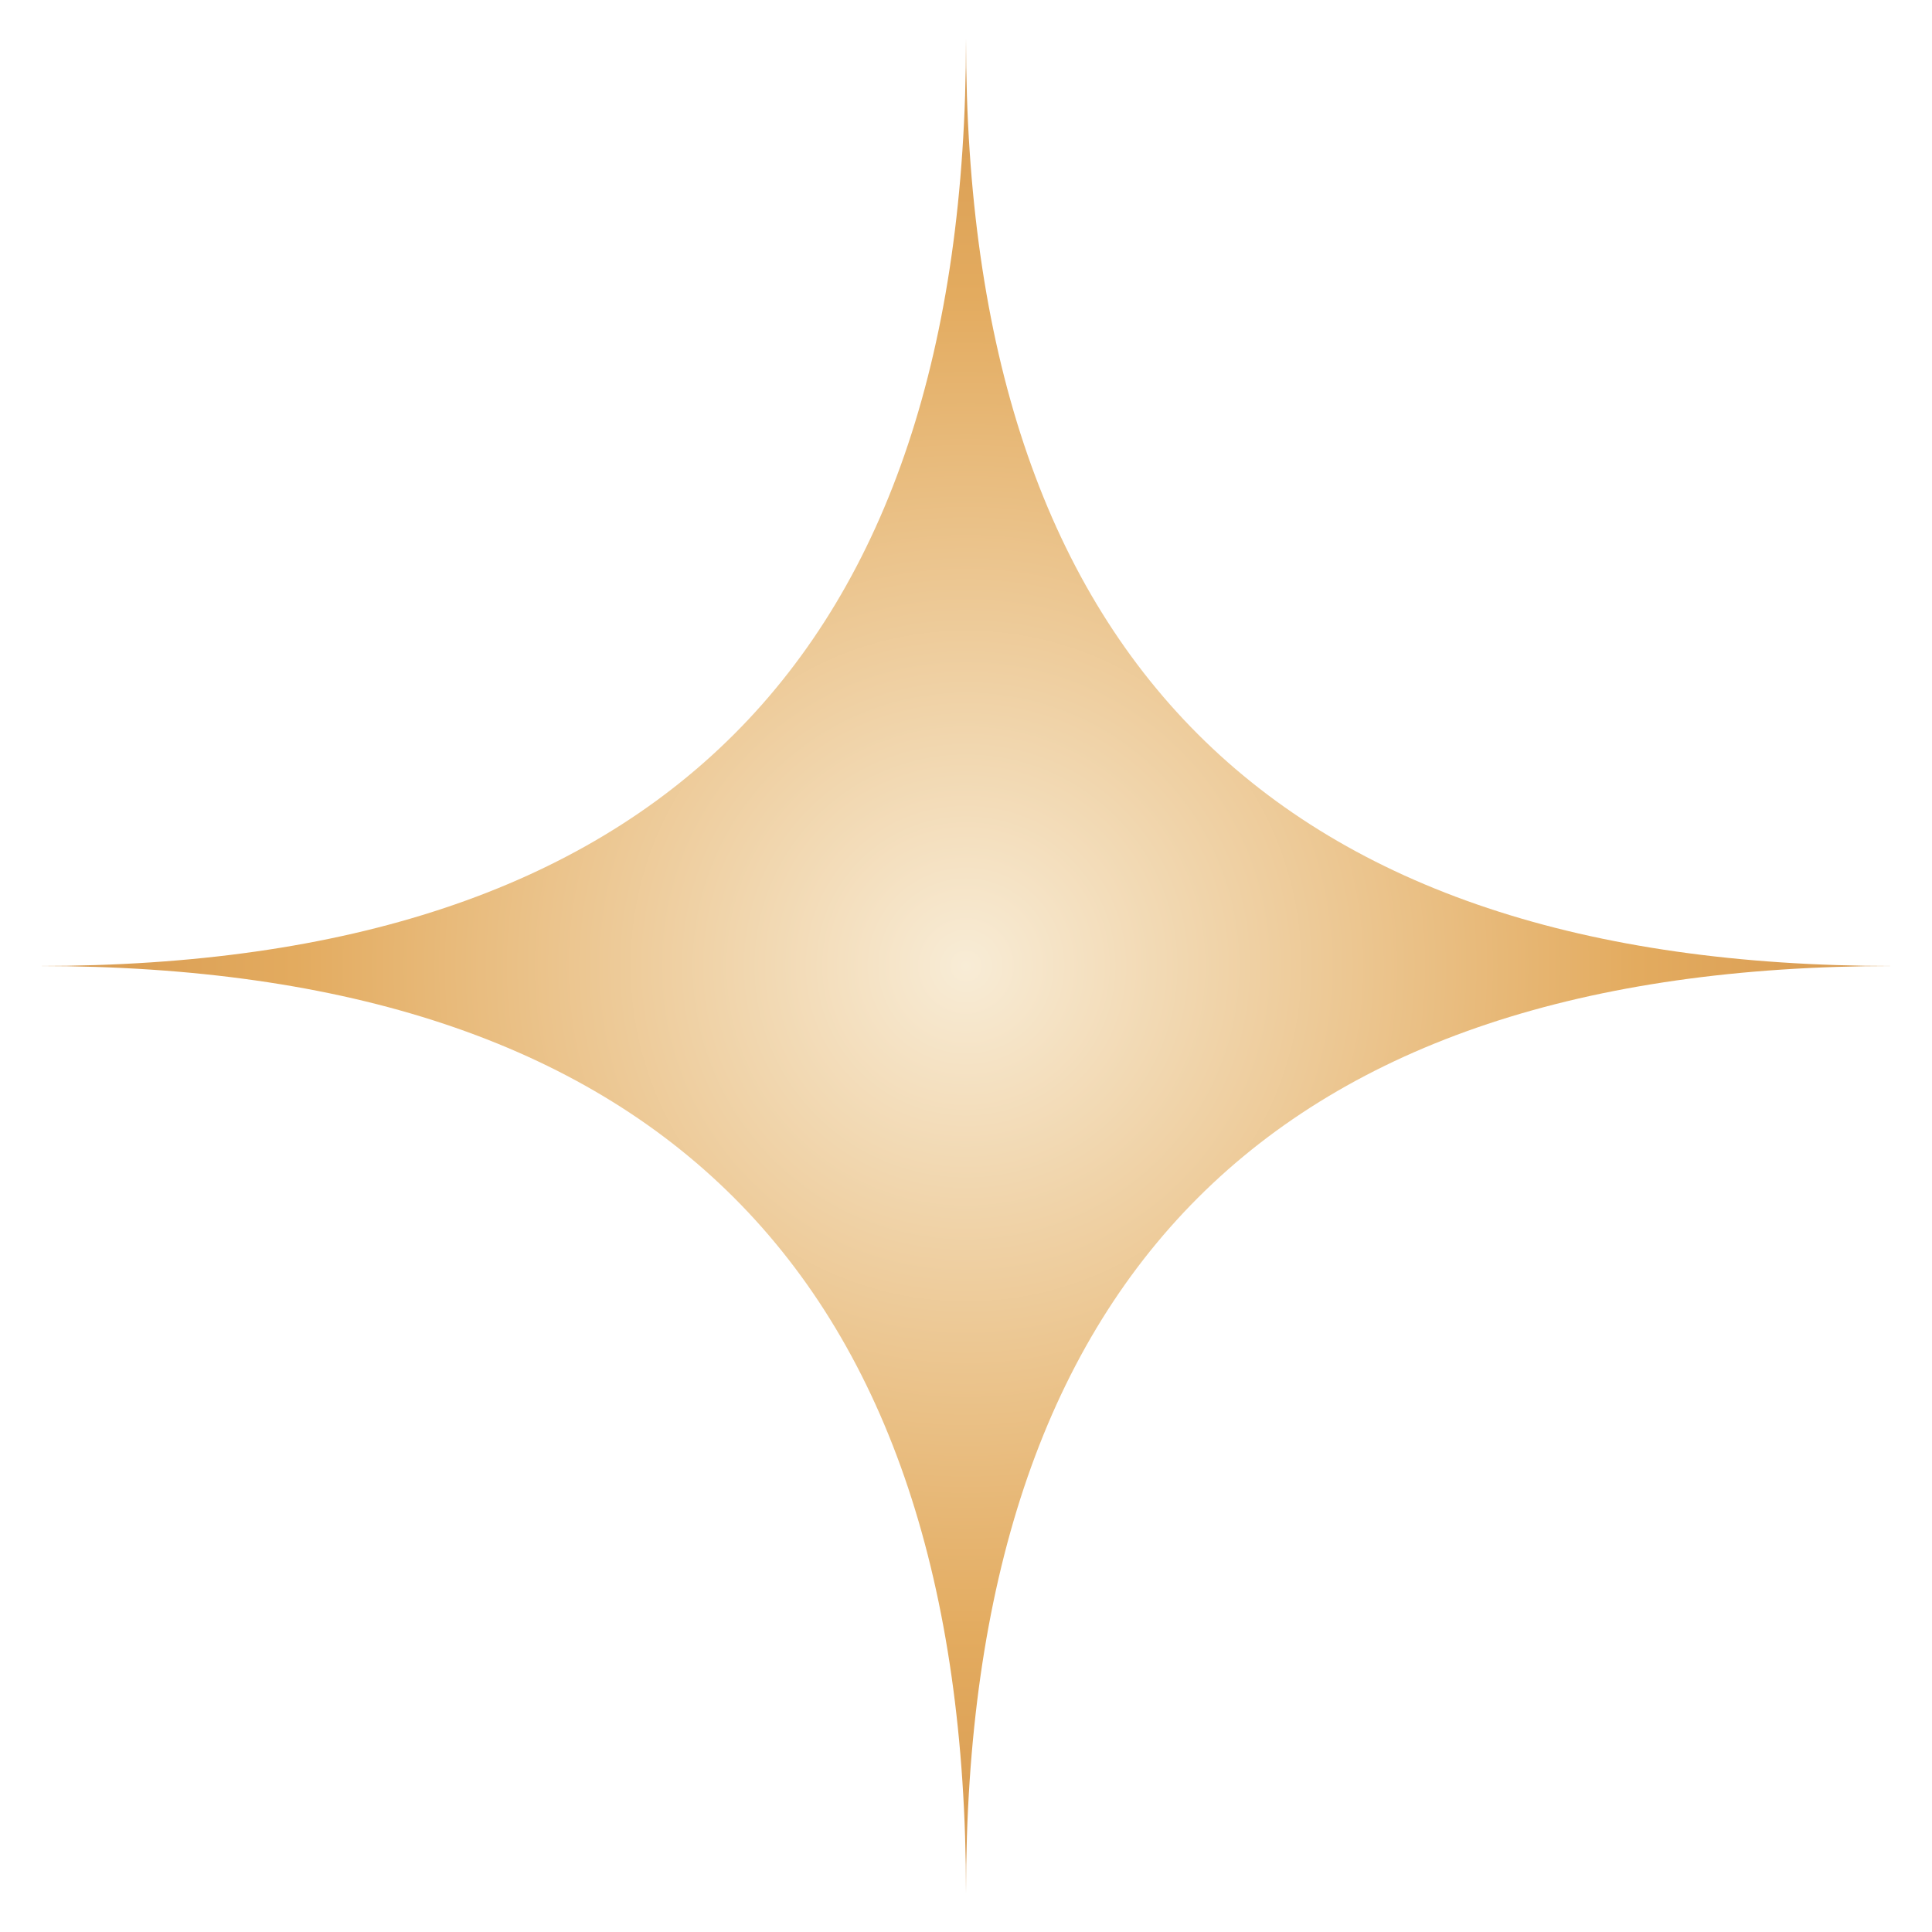
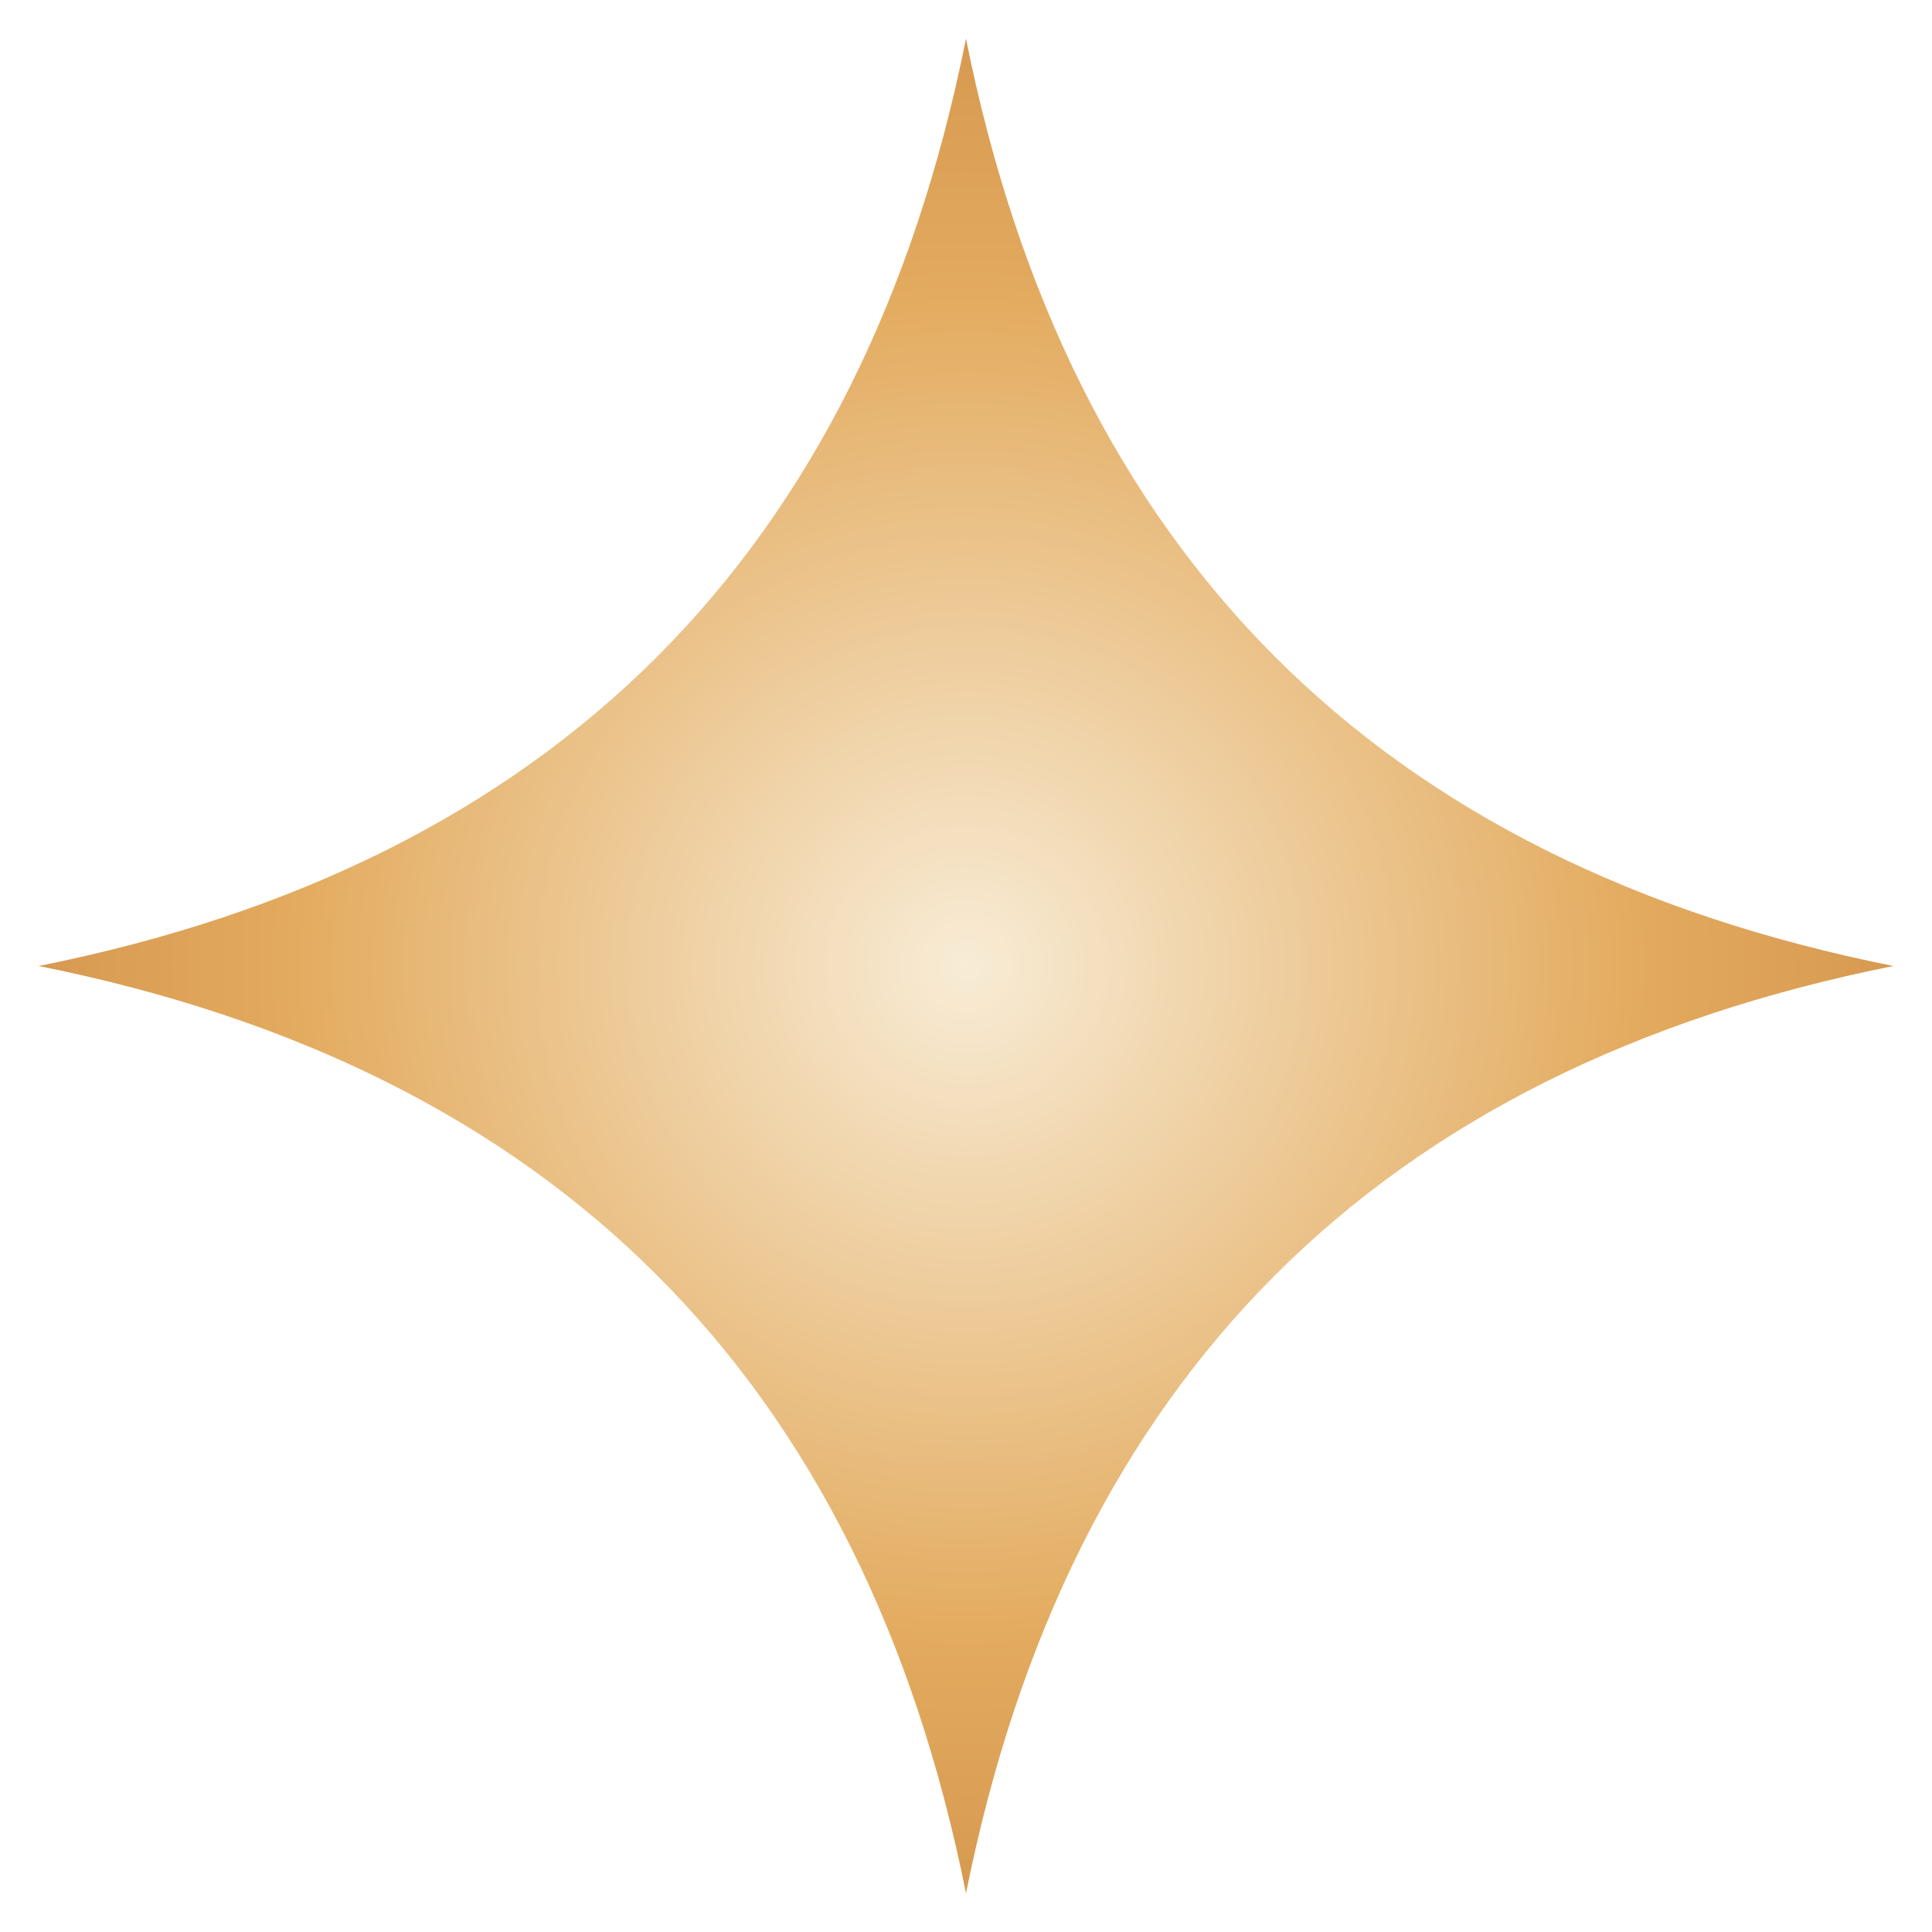
<svg xmlns="http://www.w3.org/2000/svg" viewBox="0 0 100 100" role="img">
  <defs>
    <radialGradient id="g" cx="50%" cy="50%" r="65%">
      <stop offset="0%" stop-color="#f8ecd6" />
      <stop offset="55%" stop-color="#e3ab5f" />
      <stop offset="100%" stop-color="#c9853f" />
    </radialGradient>
  </defs>
-   <path d="M50 2 Q50 50 98 50 Q50 50 50 98 Q50 50 2 50 Q50 50 50 2 Z" fill="url(#g)" />
+   <path d="M50 2 Q58 42 98 50 Q58 58 50 98 Q42 58 2 50 Q42 42 50 2 Z" fill="url(#g)" />
</svg>
